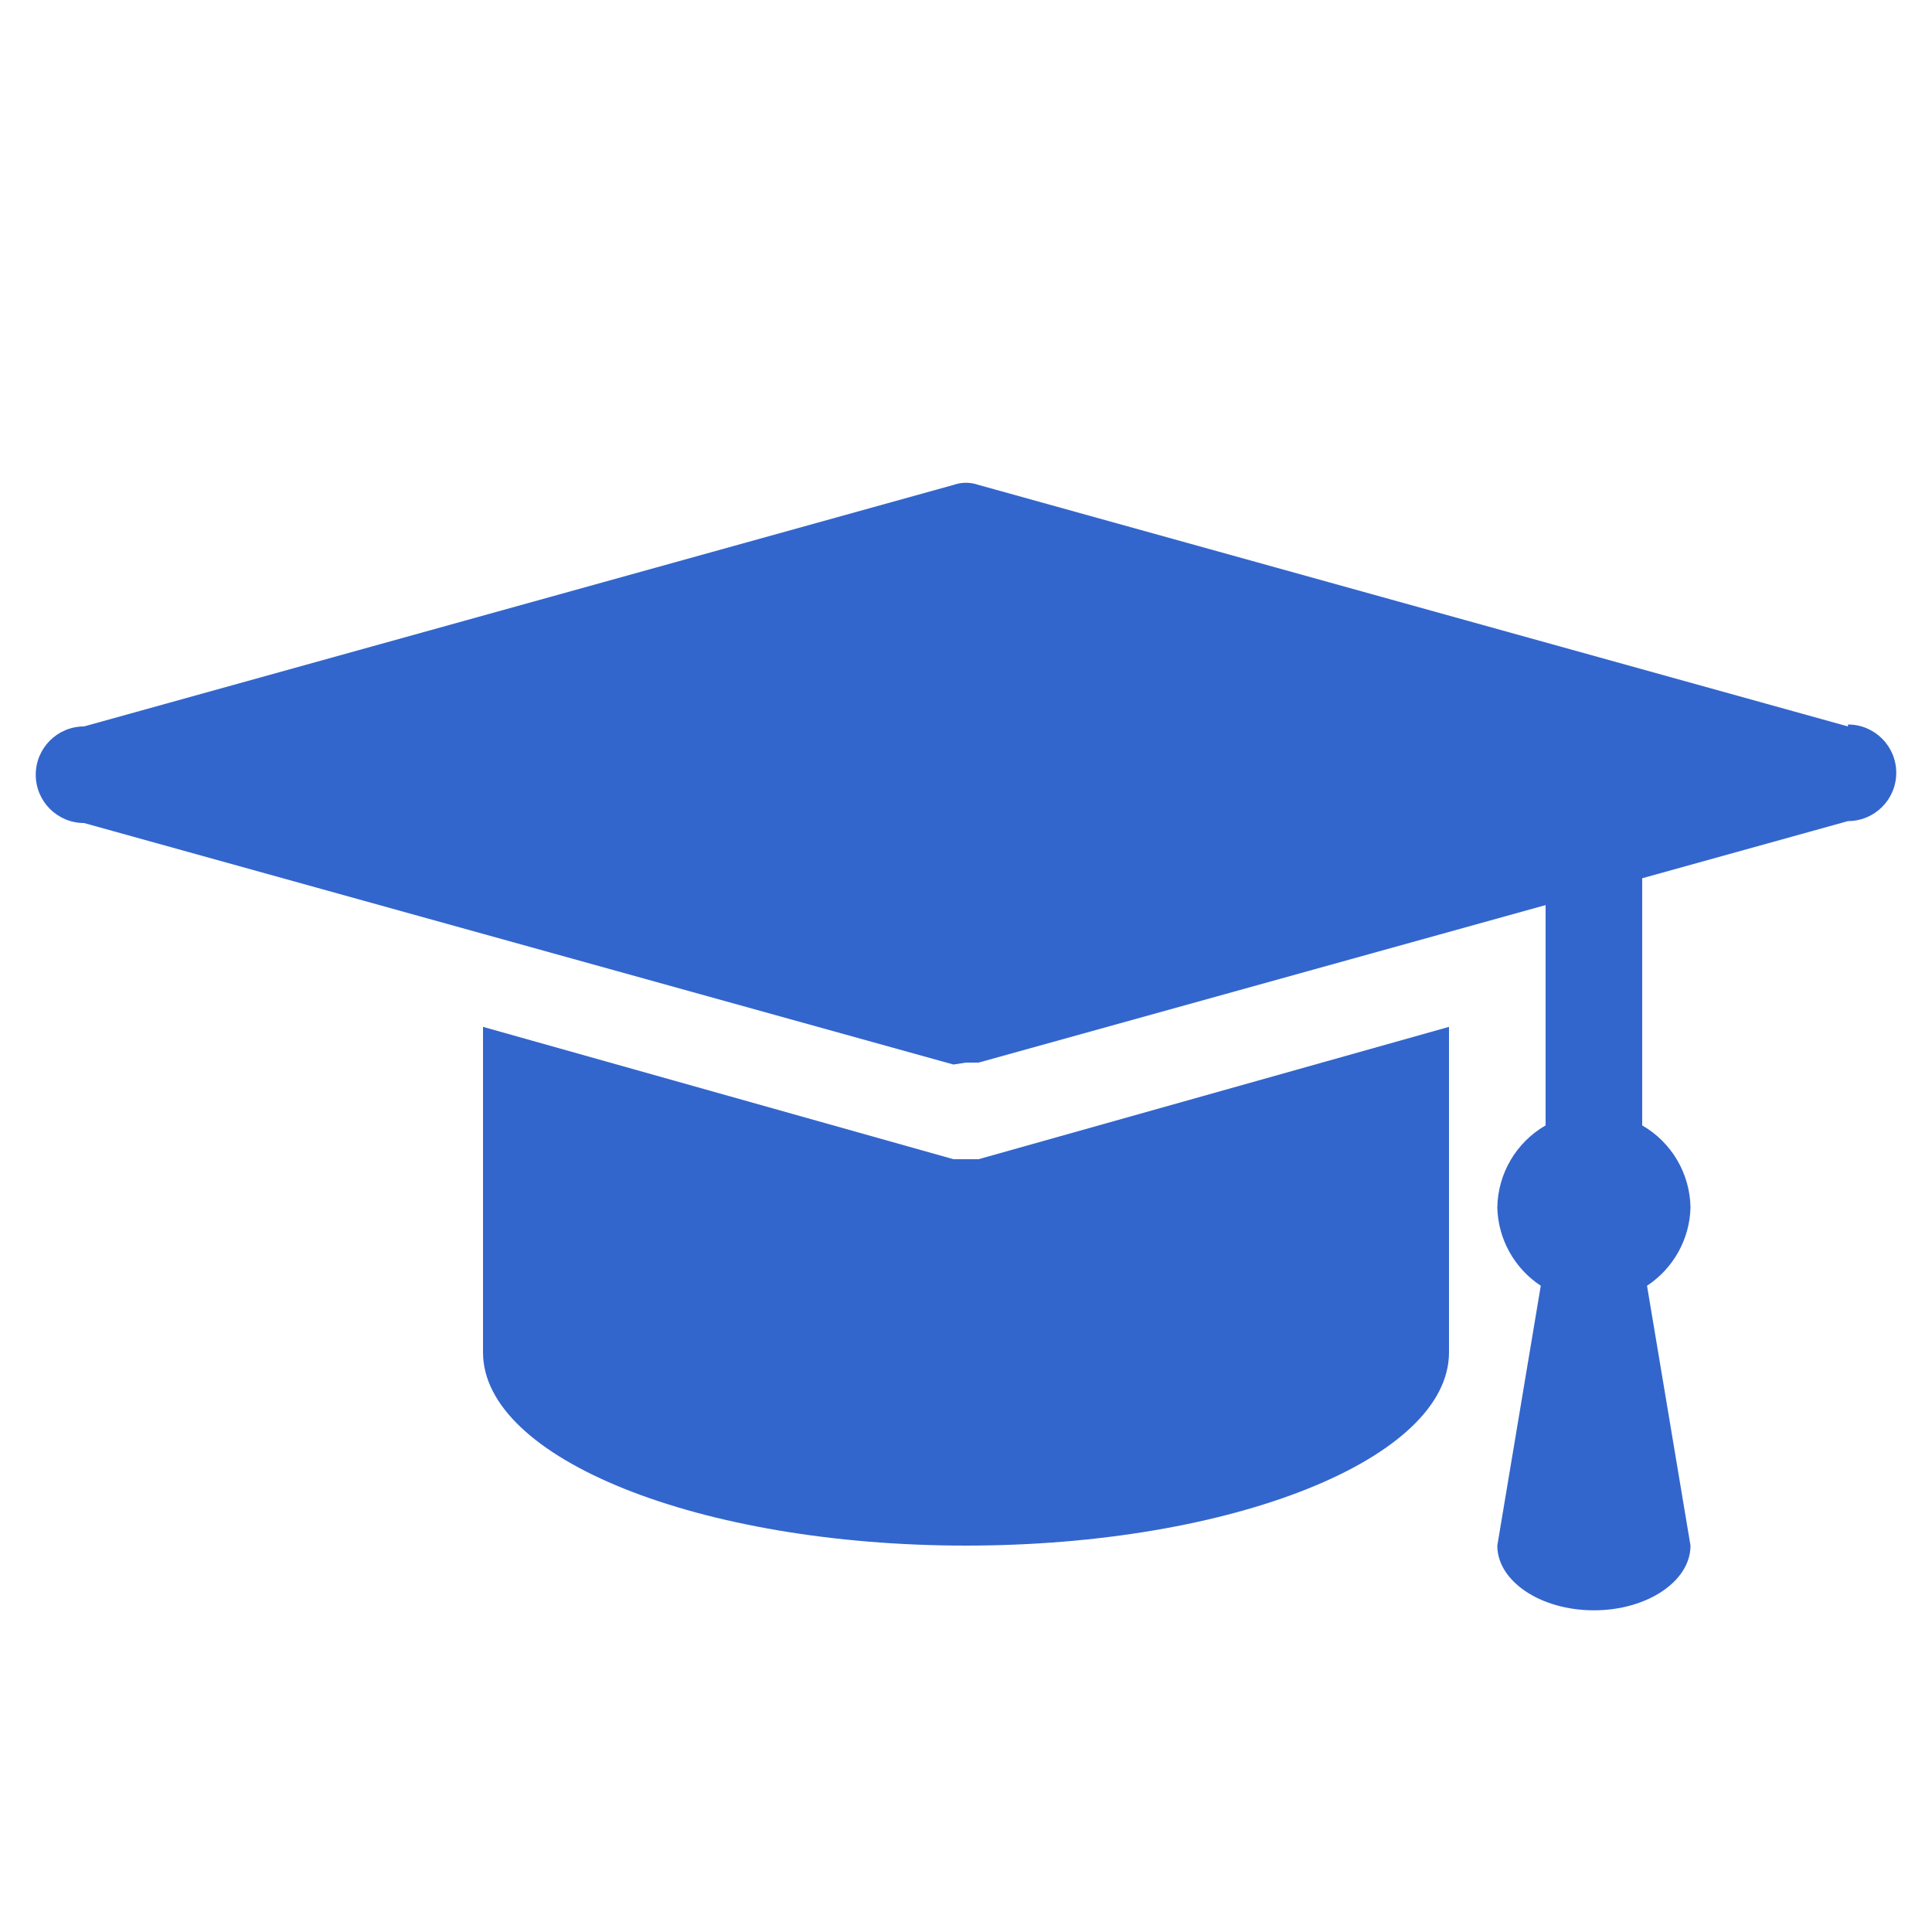
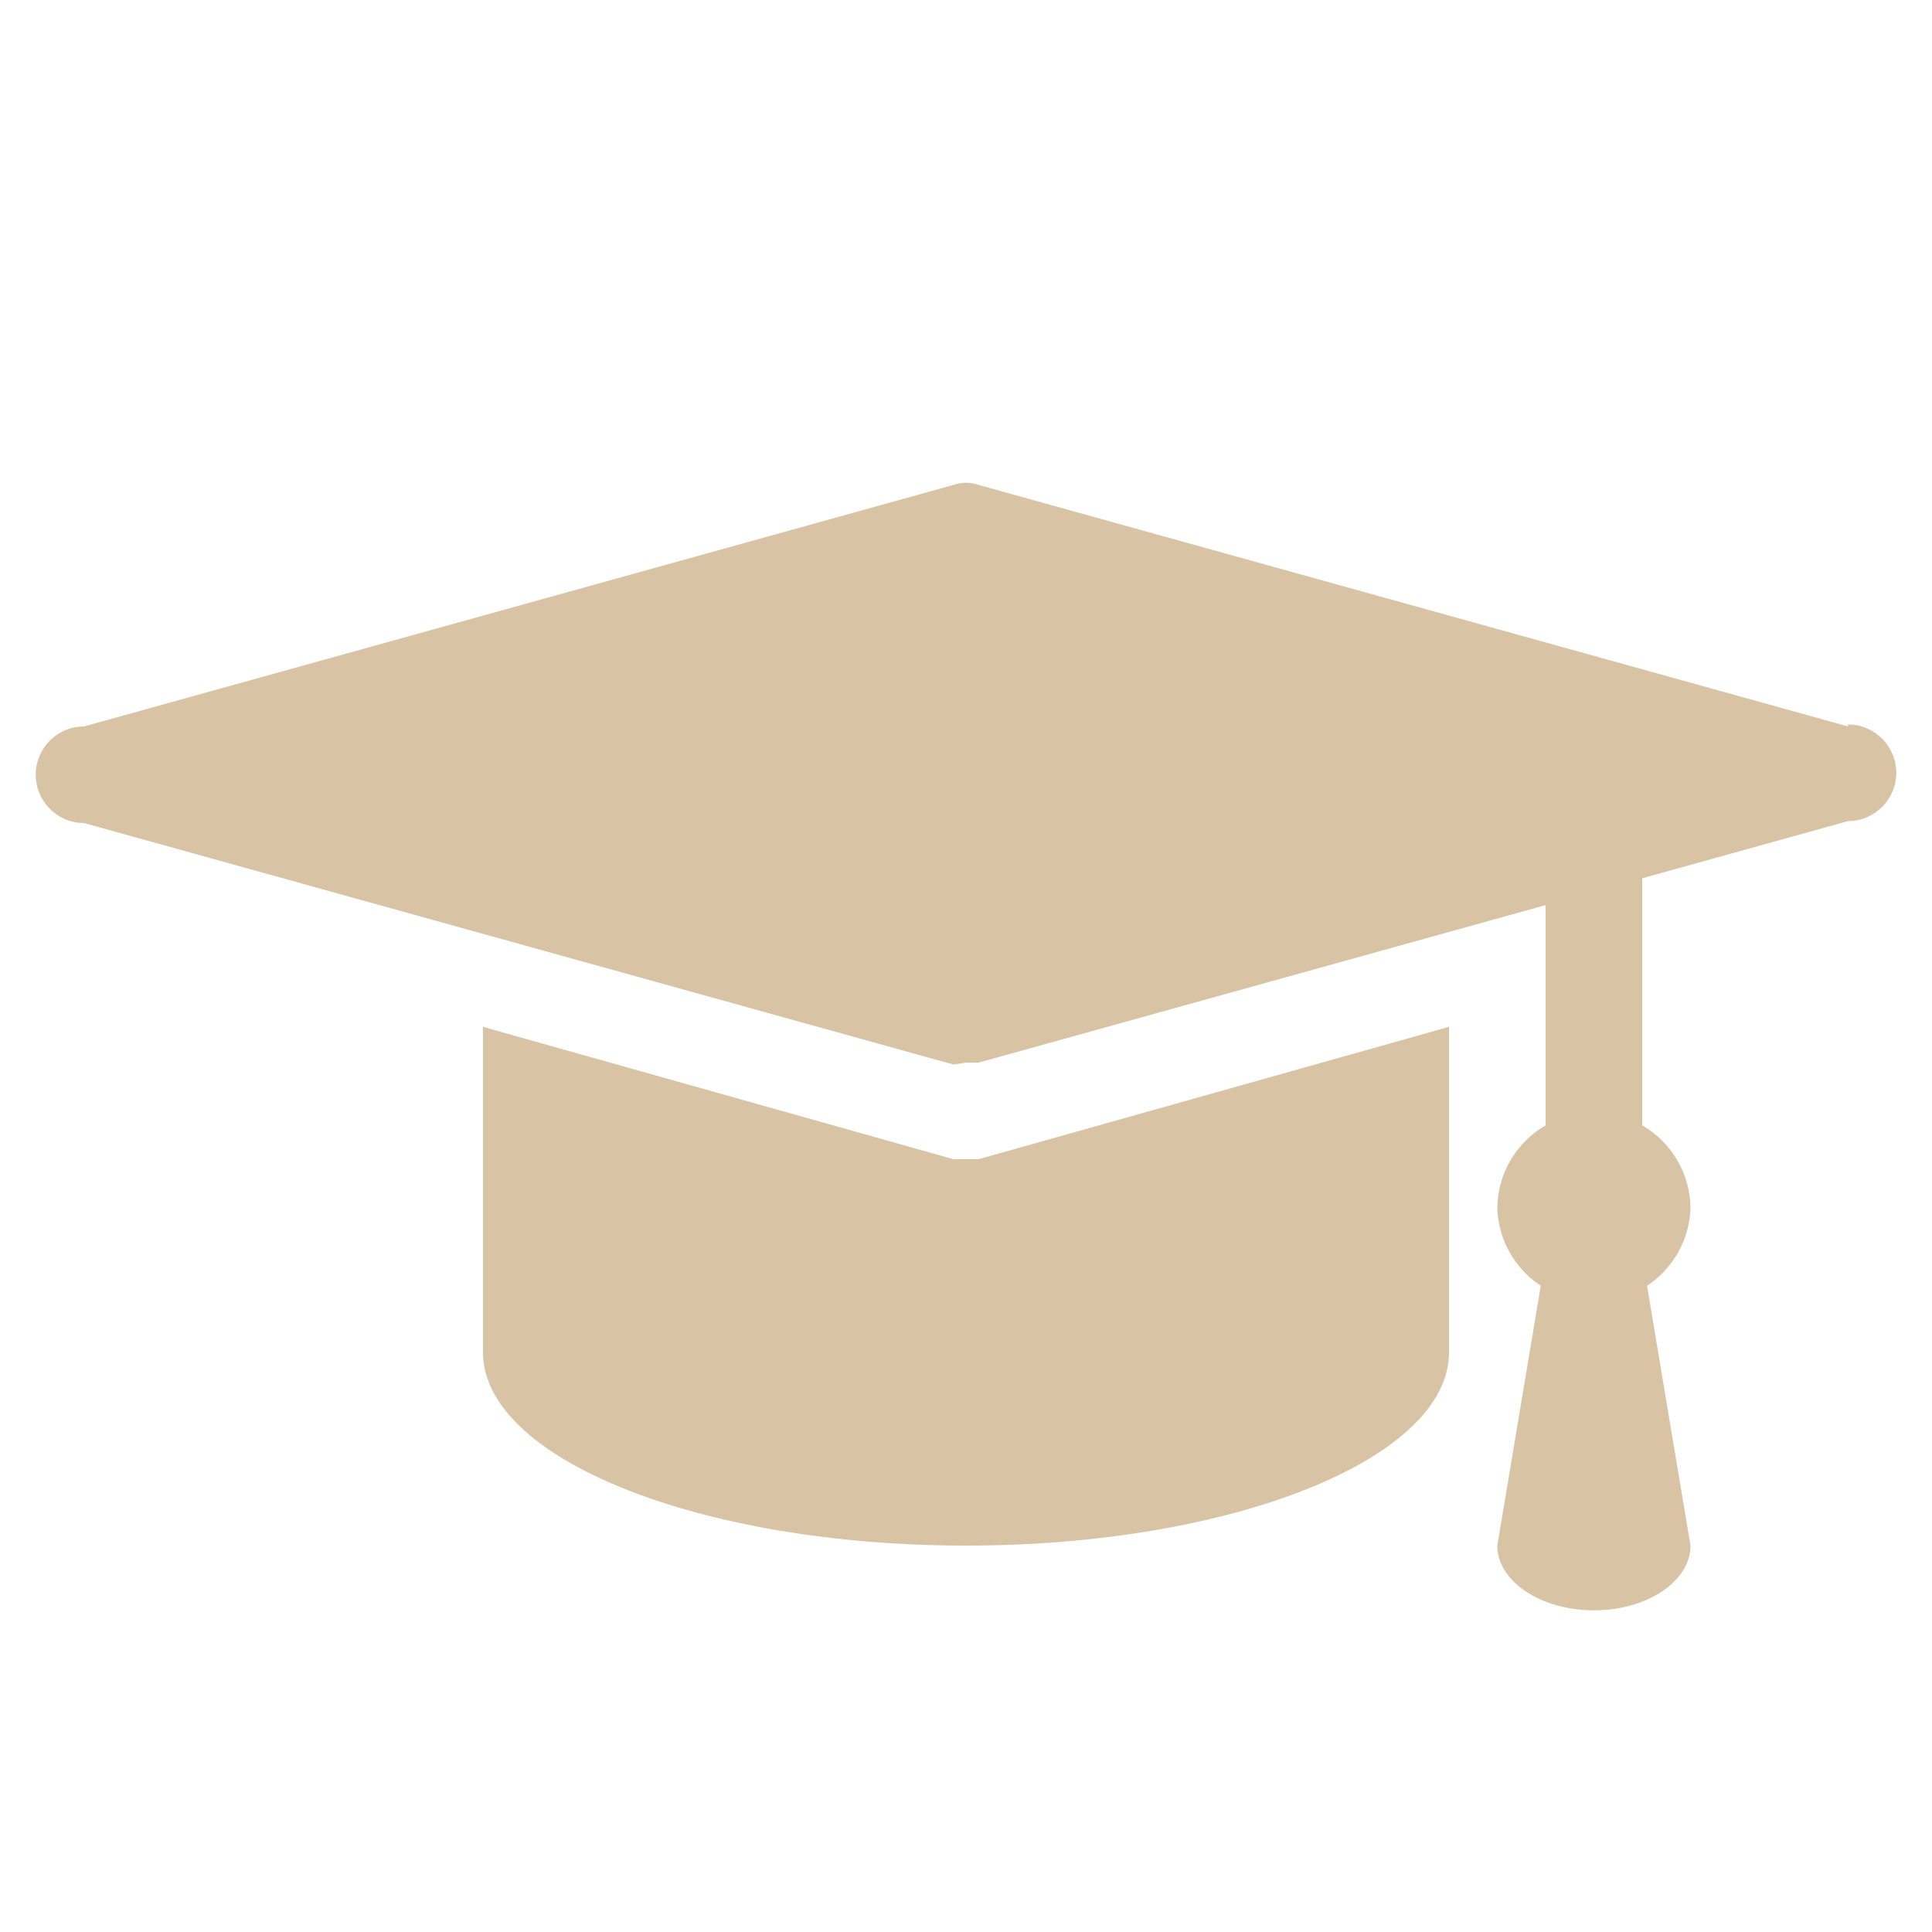
<svg xmlns="http://www.w3.org/2000/svg" viewBox="2 2 20 20">
-   <path d="M12.13,14,12,14l-.13,0L7,12.63V16c0,1.1,2.24,2,5,2s5-.9,5-2V12.63Z" fill="#36c" />
-   <path d="M21.13,9.52l-9-2.5a.39.39,0,0,0-.26,0l-9,2.5a.5.5,0,0,0,0,1l9,2.5L12,13l.13,0,9-2.5a.5.5,0,0,0,0-1Z" fill="#36c" />
-   <path d="M19.5,14.5a1,1,0,0,0-.5-.85V10H18v3.65a1,1,0,0,0-.5.85,1,1,0,0,0,.45.81L17.5,18c0,.37.45.67,1,.67s1-.3,1-.67l-.45-2.69A1,1,0,0,0,19.5,14.5Z" fill="#36c" />
+   <path d="M12.13,14,12,14l-.13,0L7,12.63V16c0,1.1,2.24,2,5,2s5-.9,5-2V12.63Z" fill="#D8C3A5" />
+   <path d="M21.13,9.52l-9-2.5a.39.39,0,0,0-.26,0l-9,2.5a.5.5,0,0,0,0,1l9,2.5L12,13l.13,0,9-2.5a.5.5,0,0,0,0-1Z" fill="#D8C3A5" />
+   <path d="M19.5,14.5a1,1,0,0,0-.5-.85V10H18v3.65a1,1,0,0,0-.5.85,1,1,0,0,0,.45.81L17.5,18c0,.37.45.67,1,.67s1-.3,1-.67l-.45-2.69A1,1,0,0,0,19.5,14.5Z" fill="#D8C3A5" />
</svg>
